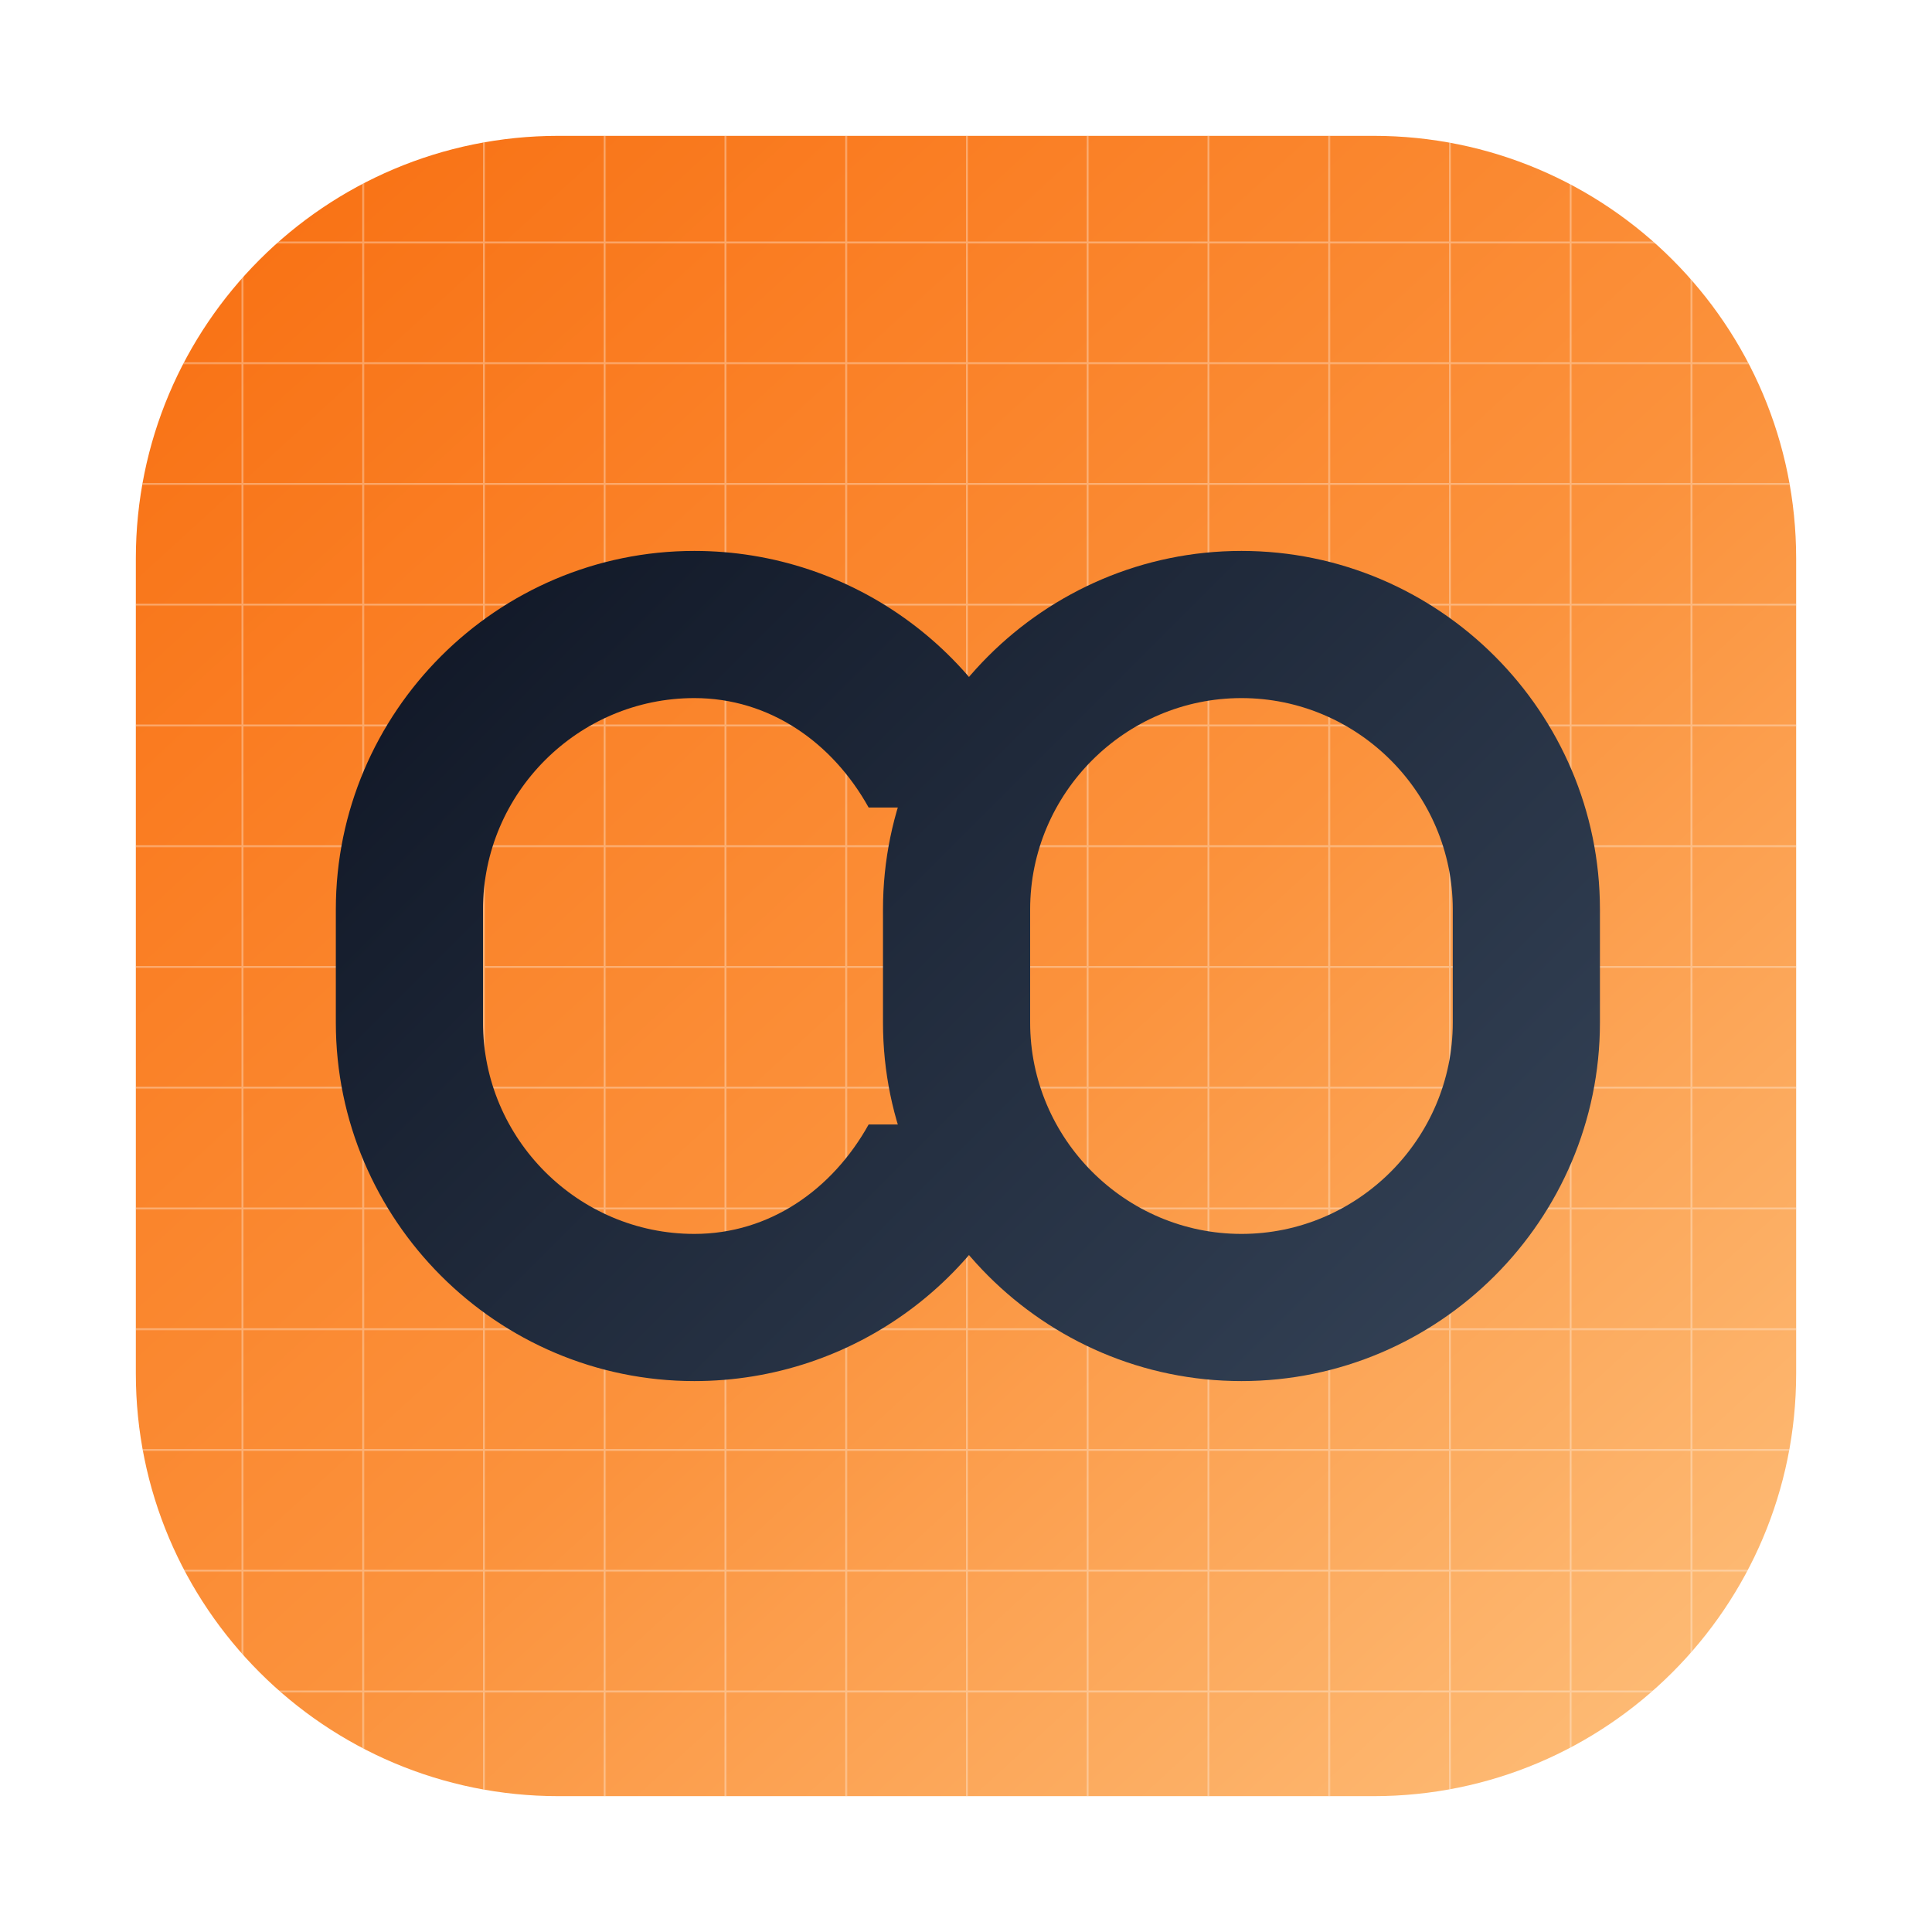
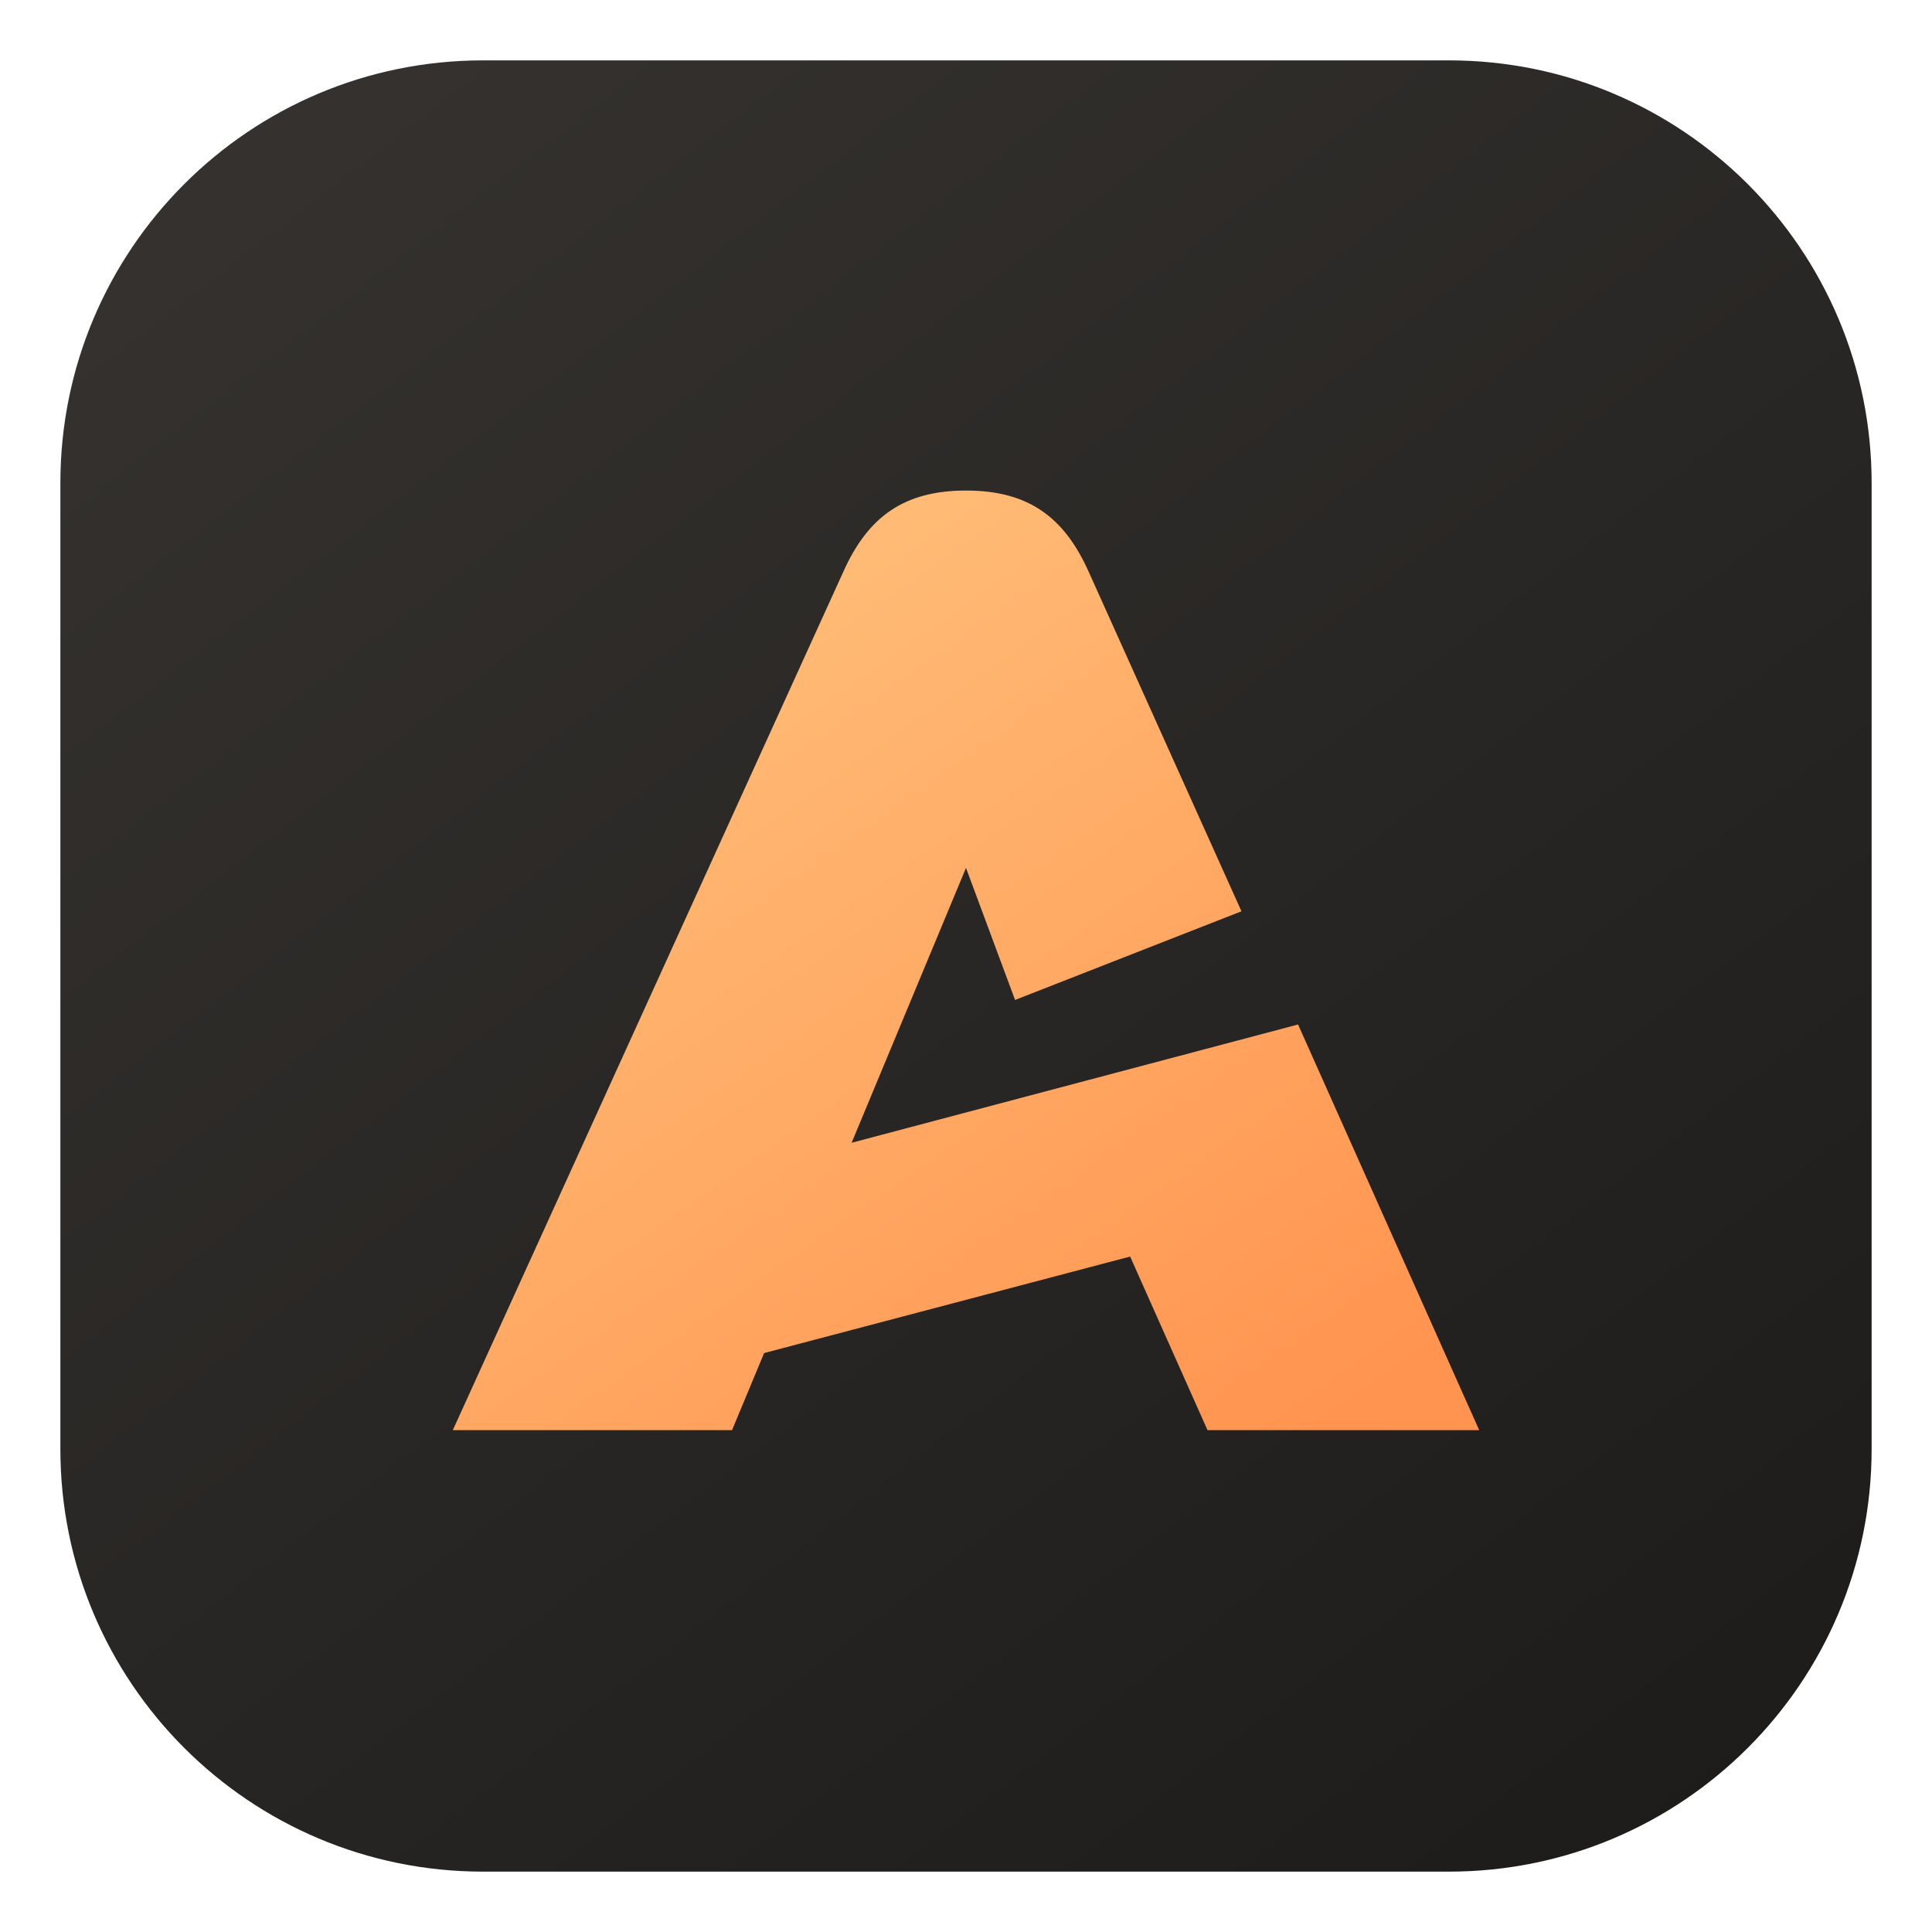
<svg xmlns="http://www.w3.org/2000/svg" width="1024" height="1024" viewBox="0 0 1024 1024" fill="none">
  <defs>
-     <linearGradient id="c-bg" x1="150" y1="120" x2="874" y2="910" gradientUnits="userSpaceOnUse">
-       <stop stop-color="#F97316" />
-       <stop offset="0.55" stop-color="#FB923C" />
-       <stop offset="1" stop-color="#FDBA74" />
+     <linearGradient id="agena-background" x1="160" y1="80" x2="870" y2="1000" gradientUnits="userSpaceOnUse">
+       <stop stop-color="#34312E" />
+       <stop offset="1" stop-color="#1D1C1B" />
    </linearGradient>
-     <linearGradient id="c-ink" x1="270" y1="270" x2="754" y2="754" gradientUnits="userSpaceOnUse">
-       <stop stop-color="#111827" />
-       <stop offset="1" stop-color="#334155" />
+     <linearGradient id="agena-ink" x1="350" y1="260" x2="700" y2="760" gradientUnits="userSpaceOnUse">
+       <stop stop-color="#FFC17B" />
+       <stop offset="1" stop-color="#FF9450" />
    </linearGradient>
-     <pattern id="c-grid" width="64" height="64" patternUnits="userSpaceOnUse">
-       <path d="M64 0H0V64" stroke="#FFF7ED" stroke-opacity="0.35" stroke-width="2" />
-     </pattern>
  </defs>
-   <rect x="72" y="72" width="880" height="880" rx="224" fill="url(#c-bg)" />
-   <rect x="72" y="72" width="880" height="880" rx="224" fill="url(#c-grid)" />
-   <g fill="url(#c-ink)">
-     <path d="M368 292C263.4 292 178 377.4 178 482V542C178 646.6 263.4 732 368 732C452.5 732 526.9 676.9 551.7 596H460.4C441.2 630.5 407.9 654 368 654C306.4 654 256 603.6 256 542V482C256 420.4 306.4 370 368 370C407.9 370 441.2 393.5 460.4 428H551.7C526.9 347.1 452.5 292 368 292Z" />
-     <path d="M658 292C553.4 292 468 377.4 468 482V542C468 646.6 553.4 732 658 732C762.6 732 848 646.6 848 542V482C848 377.4 762.6 292 658 292ZM770 542C770 603.6 719.6 654 658 654C596.4 654 546 603.6 546 542V482C546 420.4 596.4 370 658 370C719.6 370 770 420.4 770 482V542Z" />
+   <rect x="32" y="32" width="960" height="960" rx="224" fill="url(#agena-background)" />
+   <g id="agena-mark" fill="url(#agena-ink)">
+     <path d="M240 758 447 303C460 274 479 260 512 260S564 274 577 303L658 483 538 530 512 460 388 758H240Z" />
+     <path d="M420 614 688 543 784 758H640L599 666 379 724 420 614Z" />
  </g>
</svg>
